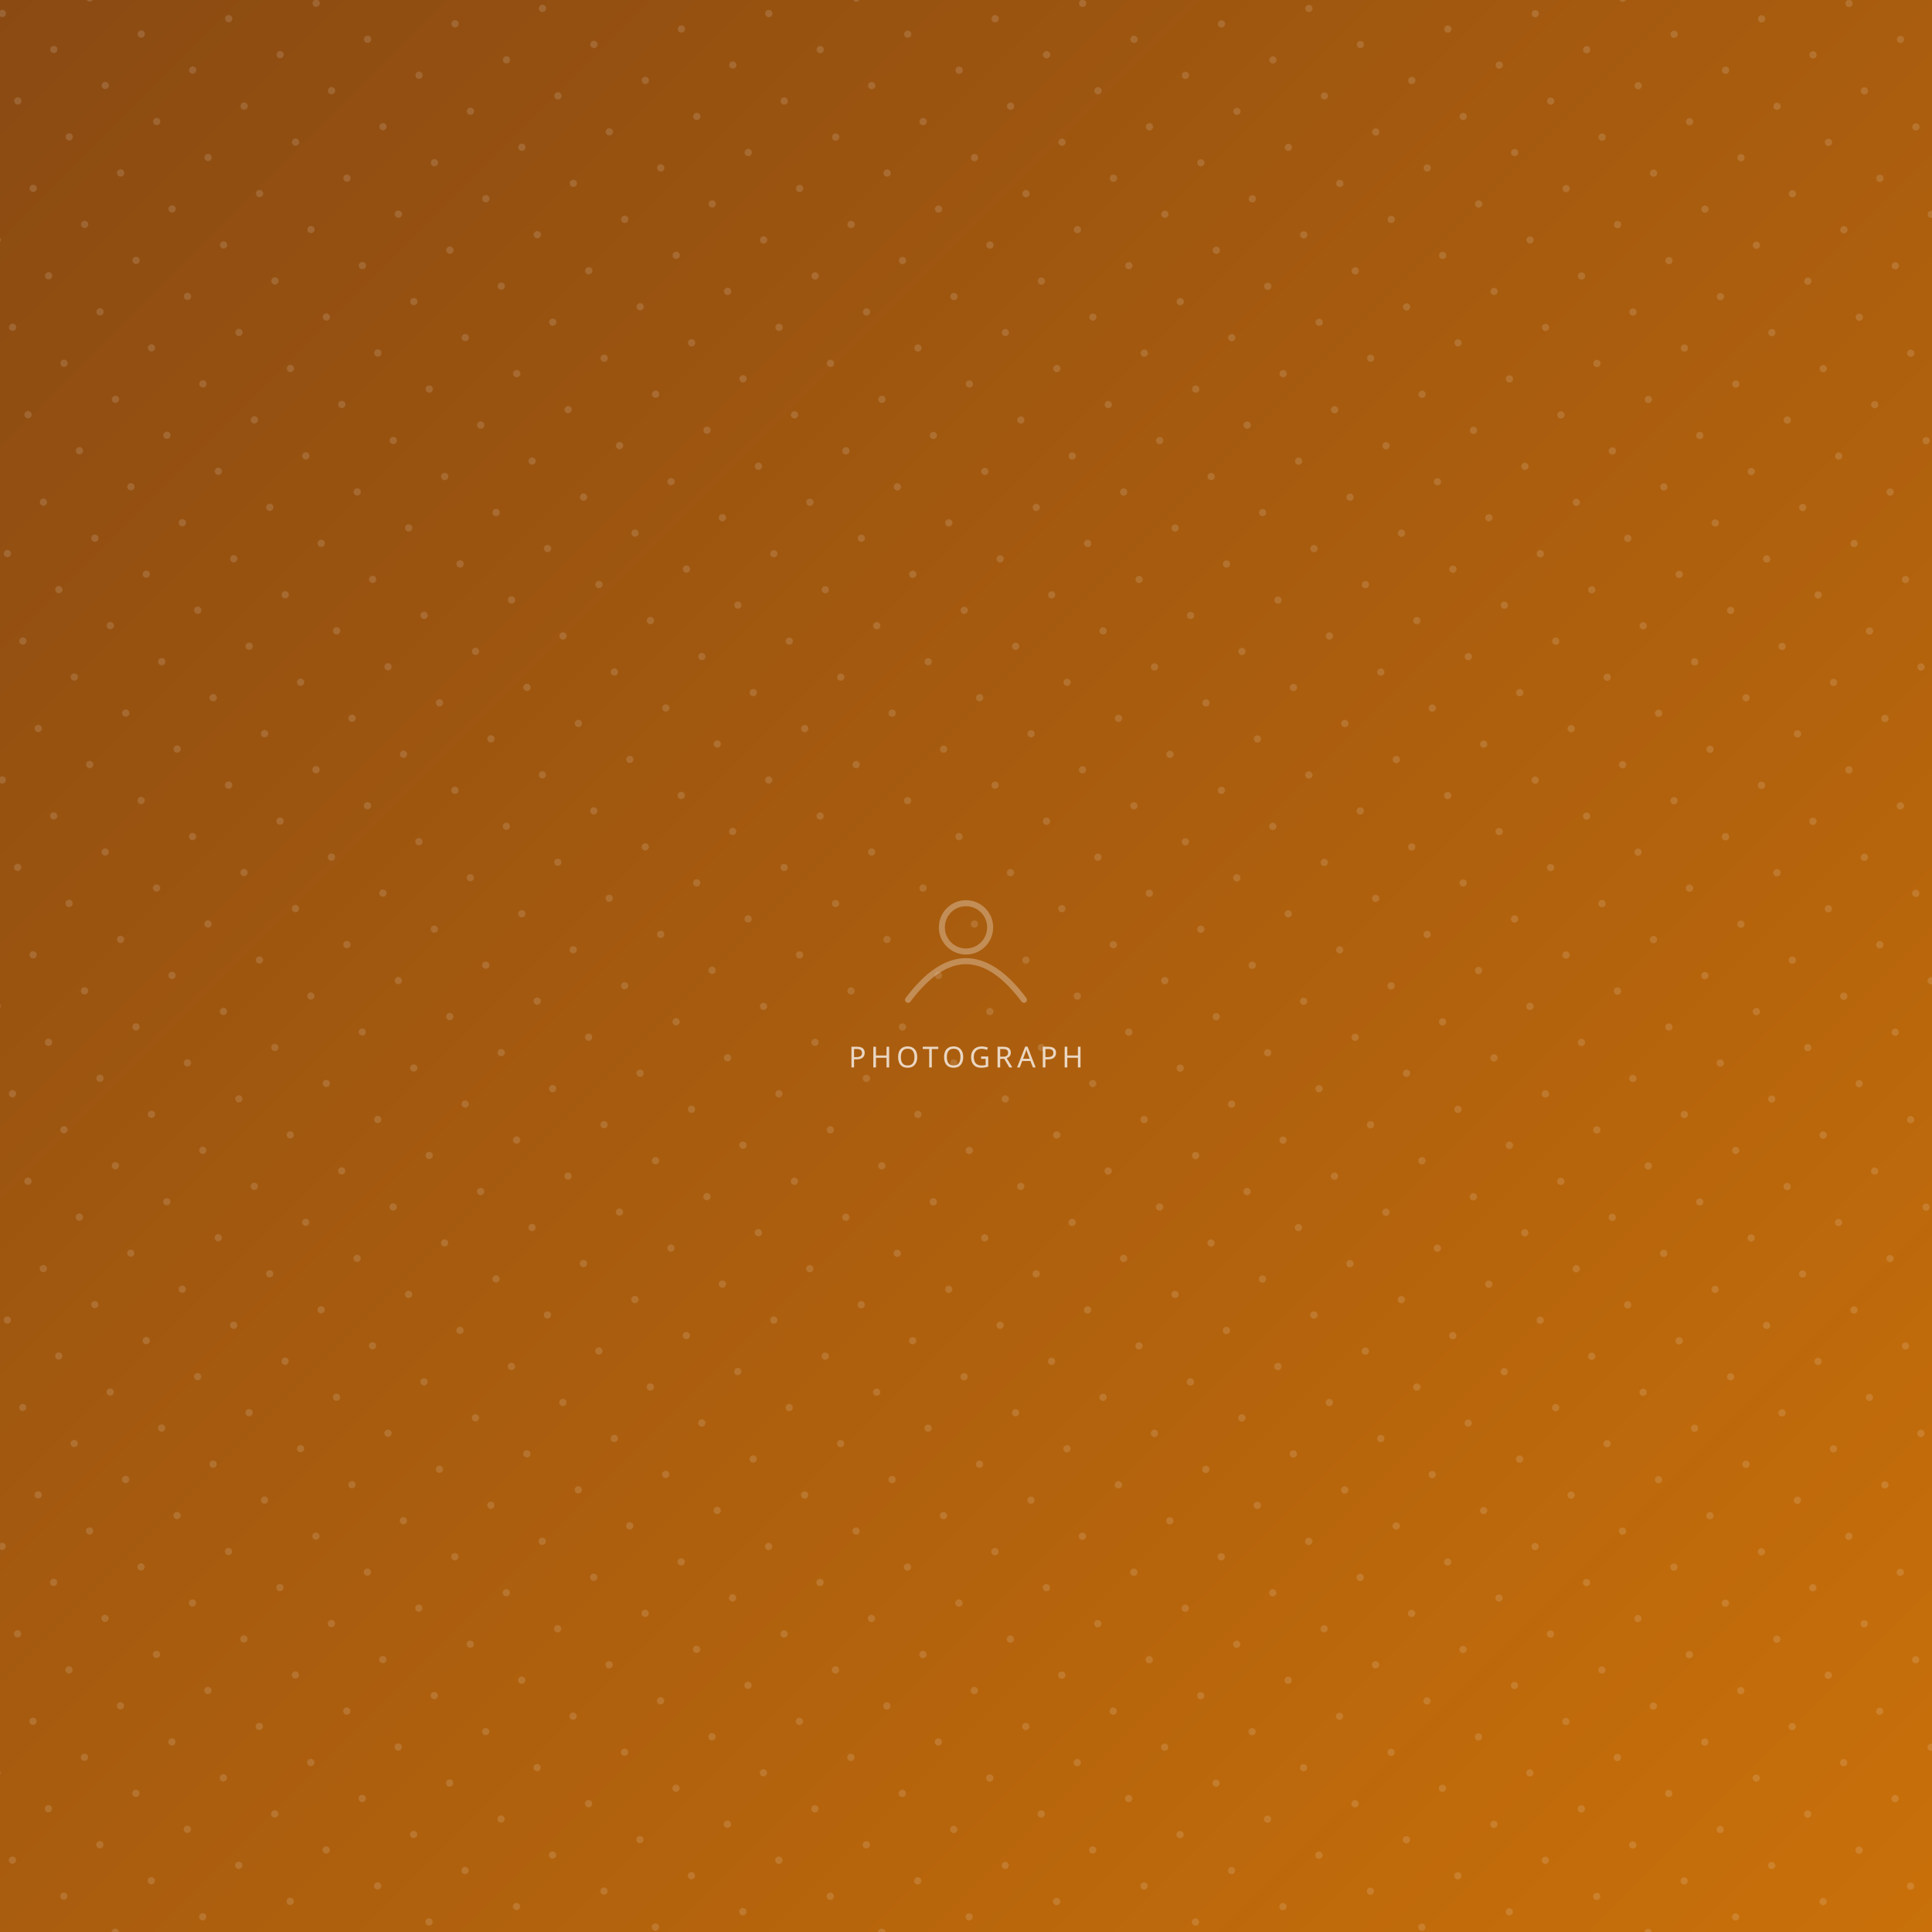
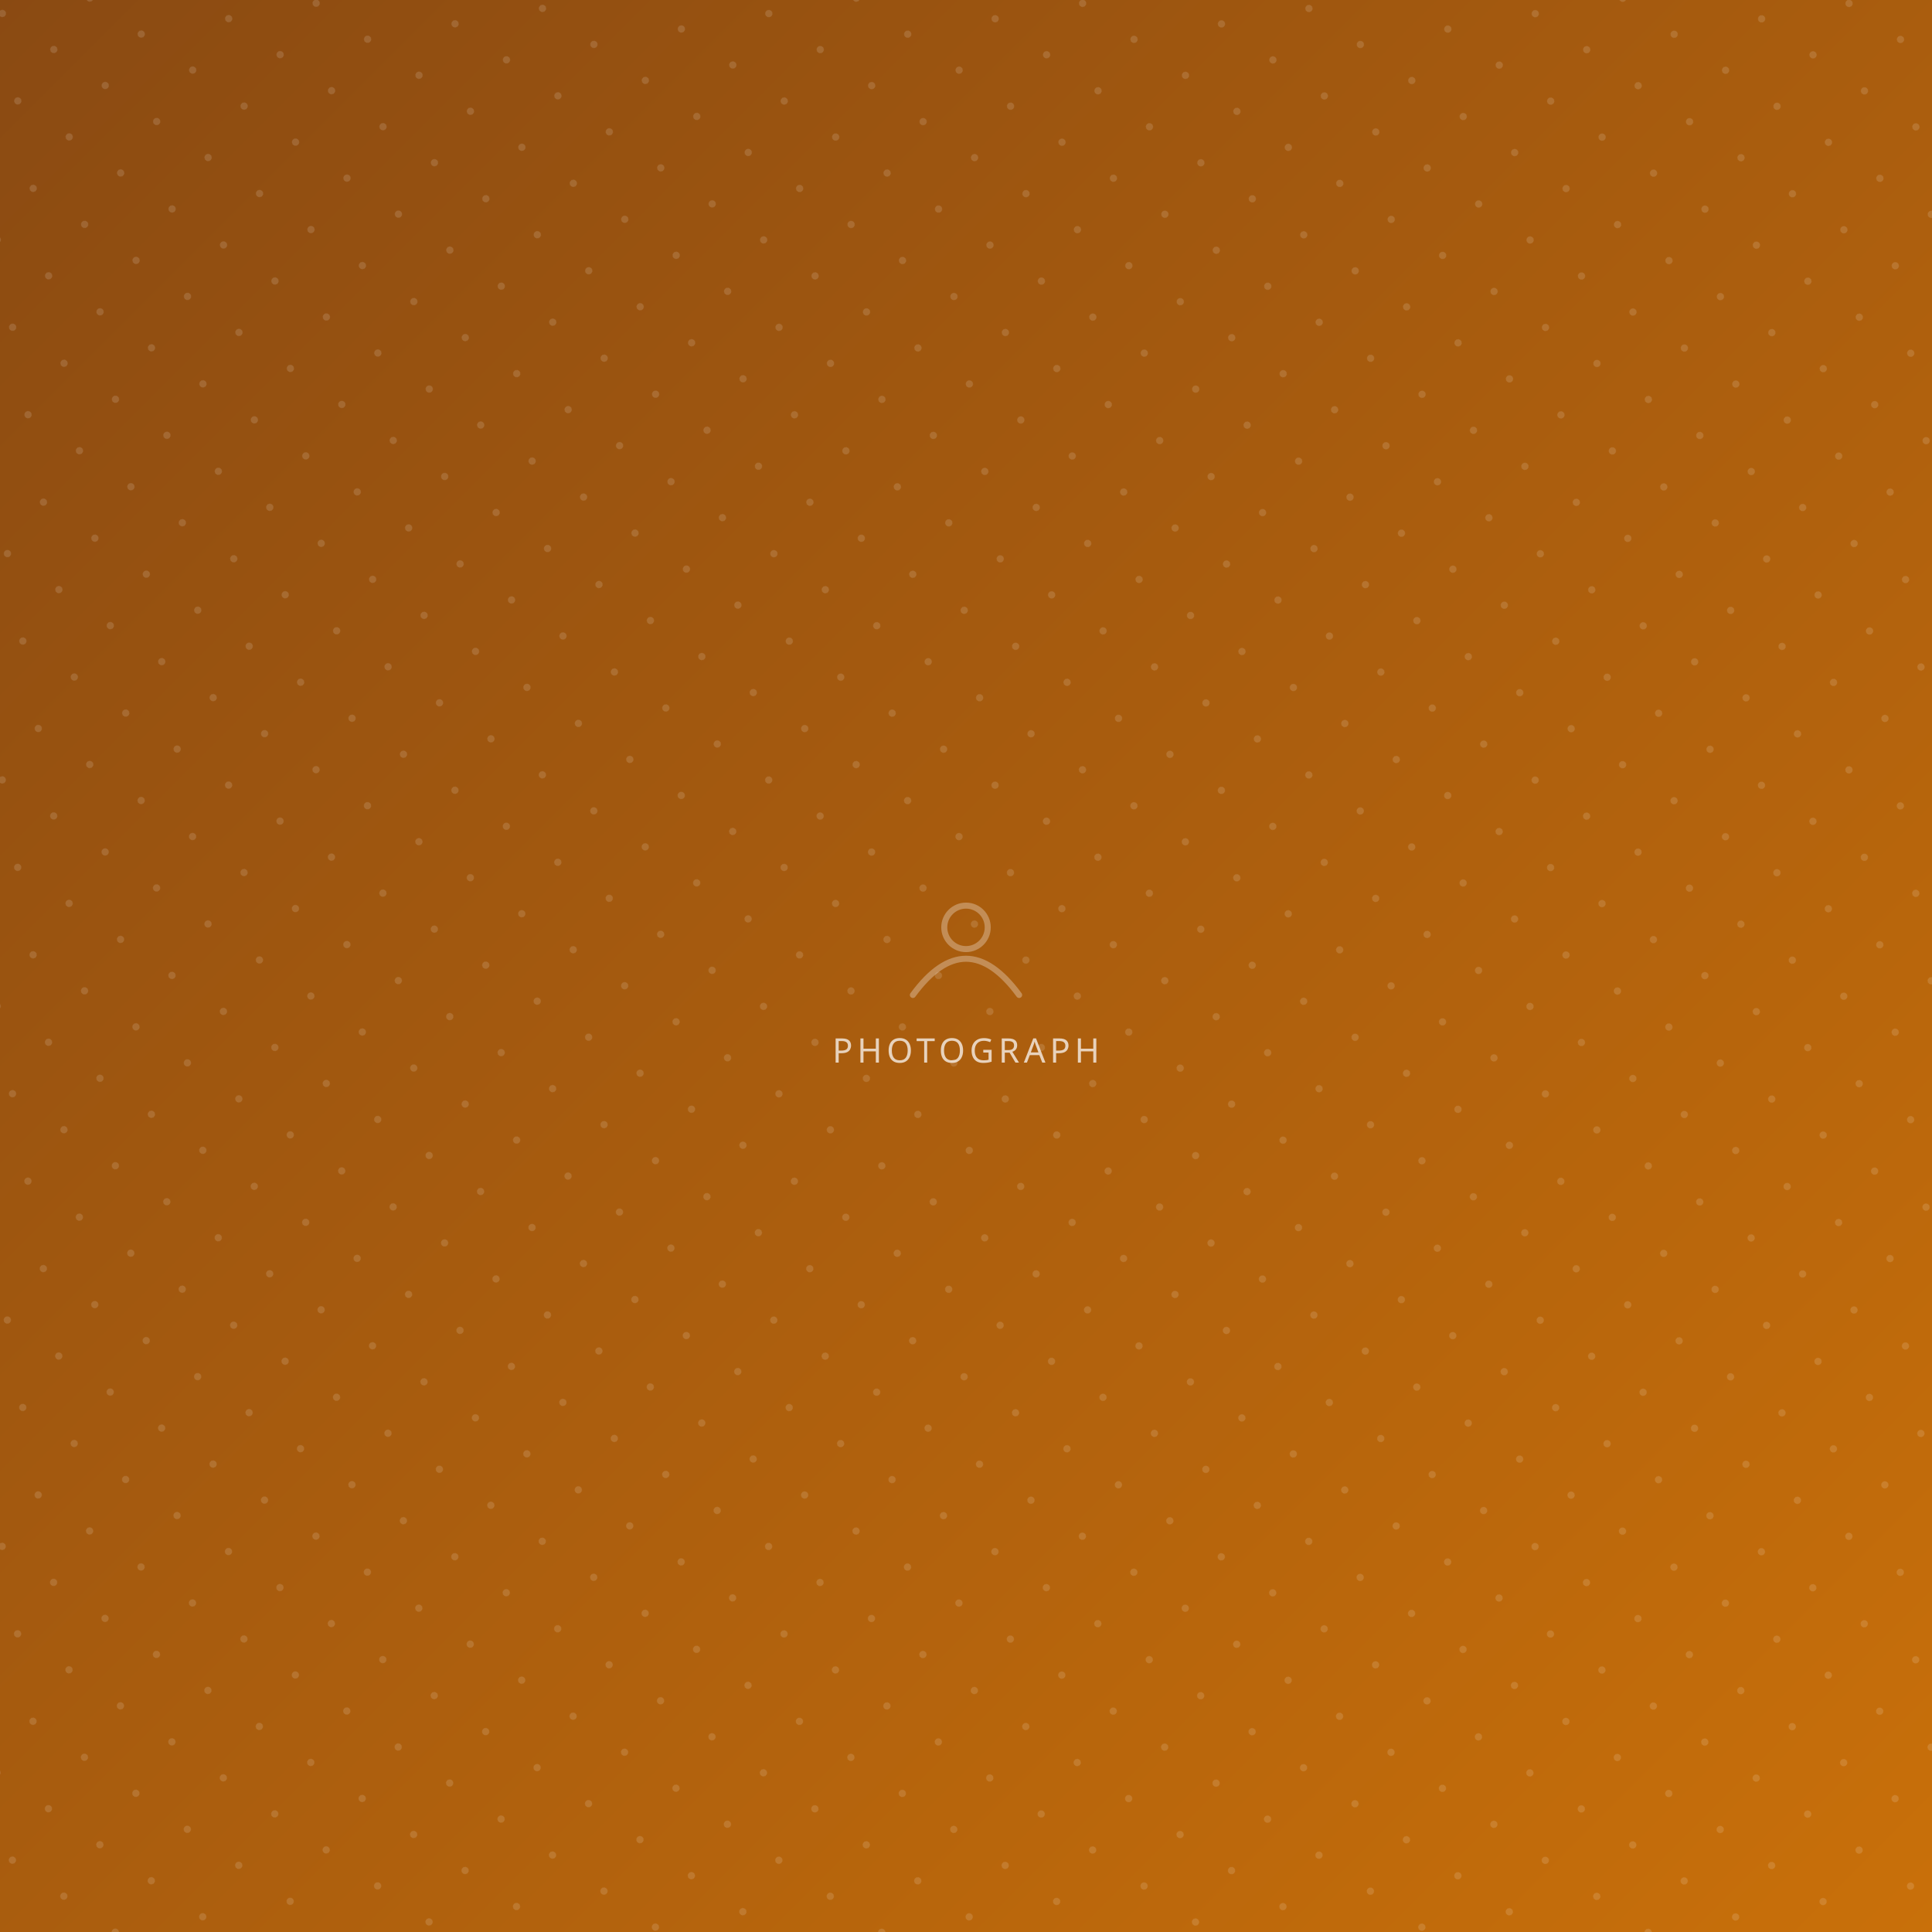
<svg xmlns="http://www.w3.org/2000/svg" viewBox="0 0 800 800" width="800" height="800" role="img" aria-label="Photograph">
  <defs>
-     <linearGradient id="g6" x1="0" y1="0" x2="1" y2="1">
+     <linearGradient id="g8" x1="0" y1="0" x2="1" y2="1">
      <stop offset="0" stop-color="#8A4A12" />
      <stop offset="1" stop-color="#C9700A" />
    </linearGradient>
-     <pattern id="p6" width="26" height="26" patternUnits="userSpaceOnUse" patternTransform="rotate(35)">
+     <pattern id="p8" width="26" height="26" patternUnits="userSpaceOnUse" patternTransform="rotate(35)">
      <circle cx="4" cy="4" r="1.5" fill="#fff" opacity=".14" />
    </pattern>
  </defs>
-   <rect width="800" height="800" fill="url(#g6)" />
-   <rect width="800" height="800" fill="url(#p6)" />
+   <rect width="800" height="800" fill="url(#g8)" />
+   <rect width="800" height="800" fill="url(#p8)" />
  <g fill="none" stroke="#fff" stroke-opacity=".3" stroke-width="2.5" stroke-linecap="round">
-     <path d="M376.0 414.0 q24 -32 48 0" />
-     <circle cx="400.0" cy="384.0" r="10" />
+     <path d="M378.0 412.0 q22 -30 44 0" />
+     <circle cx="400.0" cy="384.0" r="9" />
  </g>
-   <text x="400.0" y="442.0" text-anchor="middle" font-family="Archivo, Segoe UI, sans-serif" font-size="12" letter-spacing="1.8" fill="#fff" fill-opacity=".75">PHOTOGRAPH</text>
+   <text x="400.0" y="440.0" text-anchor="middle" font-family="Archivo, Segoe UI, sans-serif" font-size="14" letter-spacing="1.8" fill="#fff" fill-opacity=".72">PHOTOGRAPH</text>
</svg>
